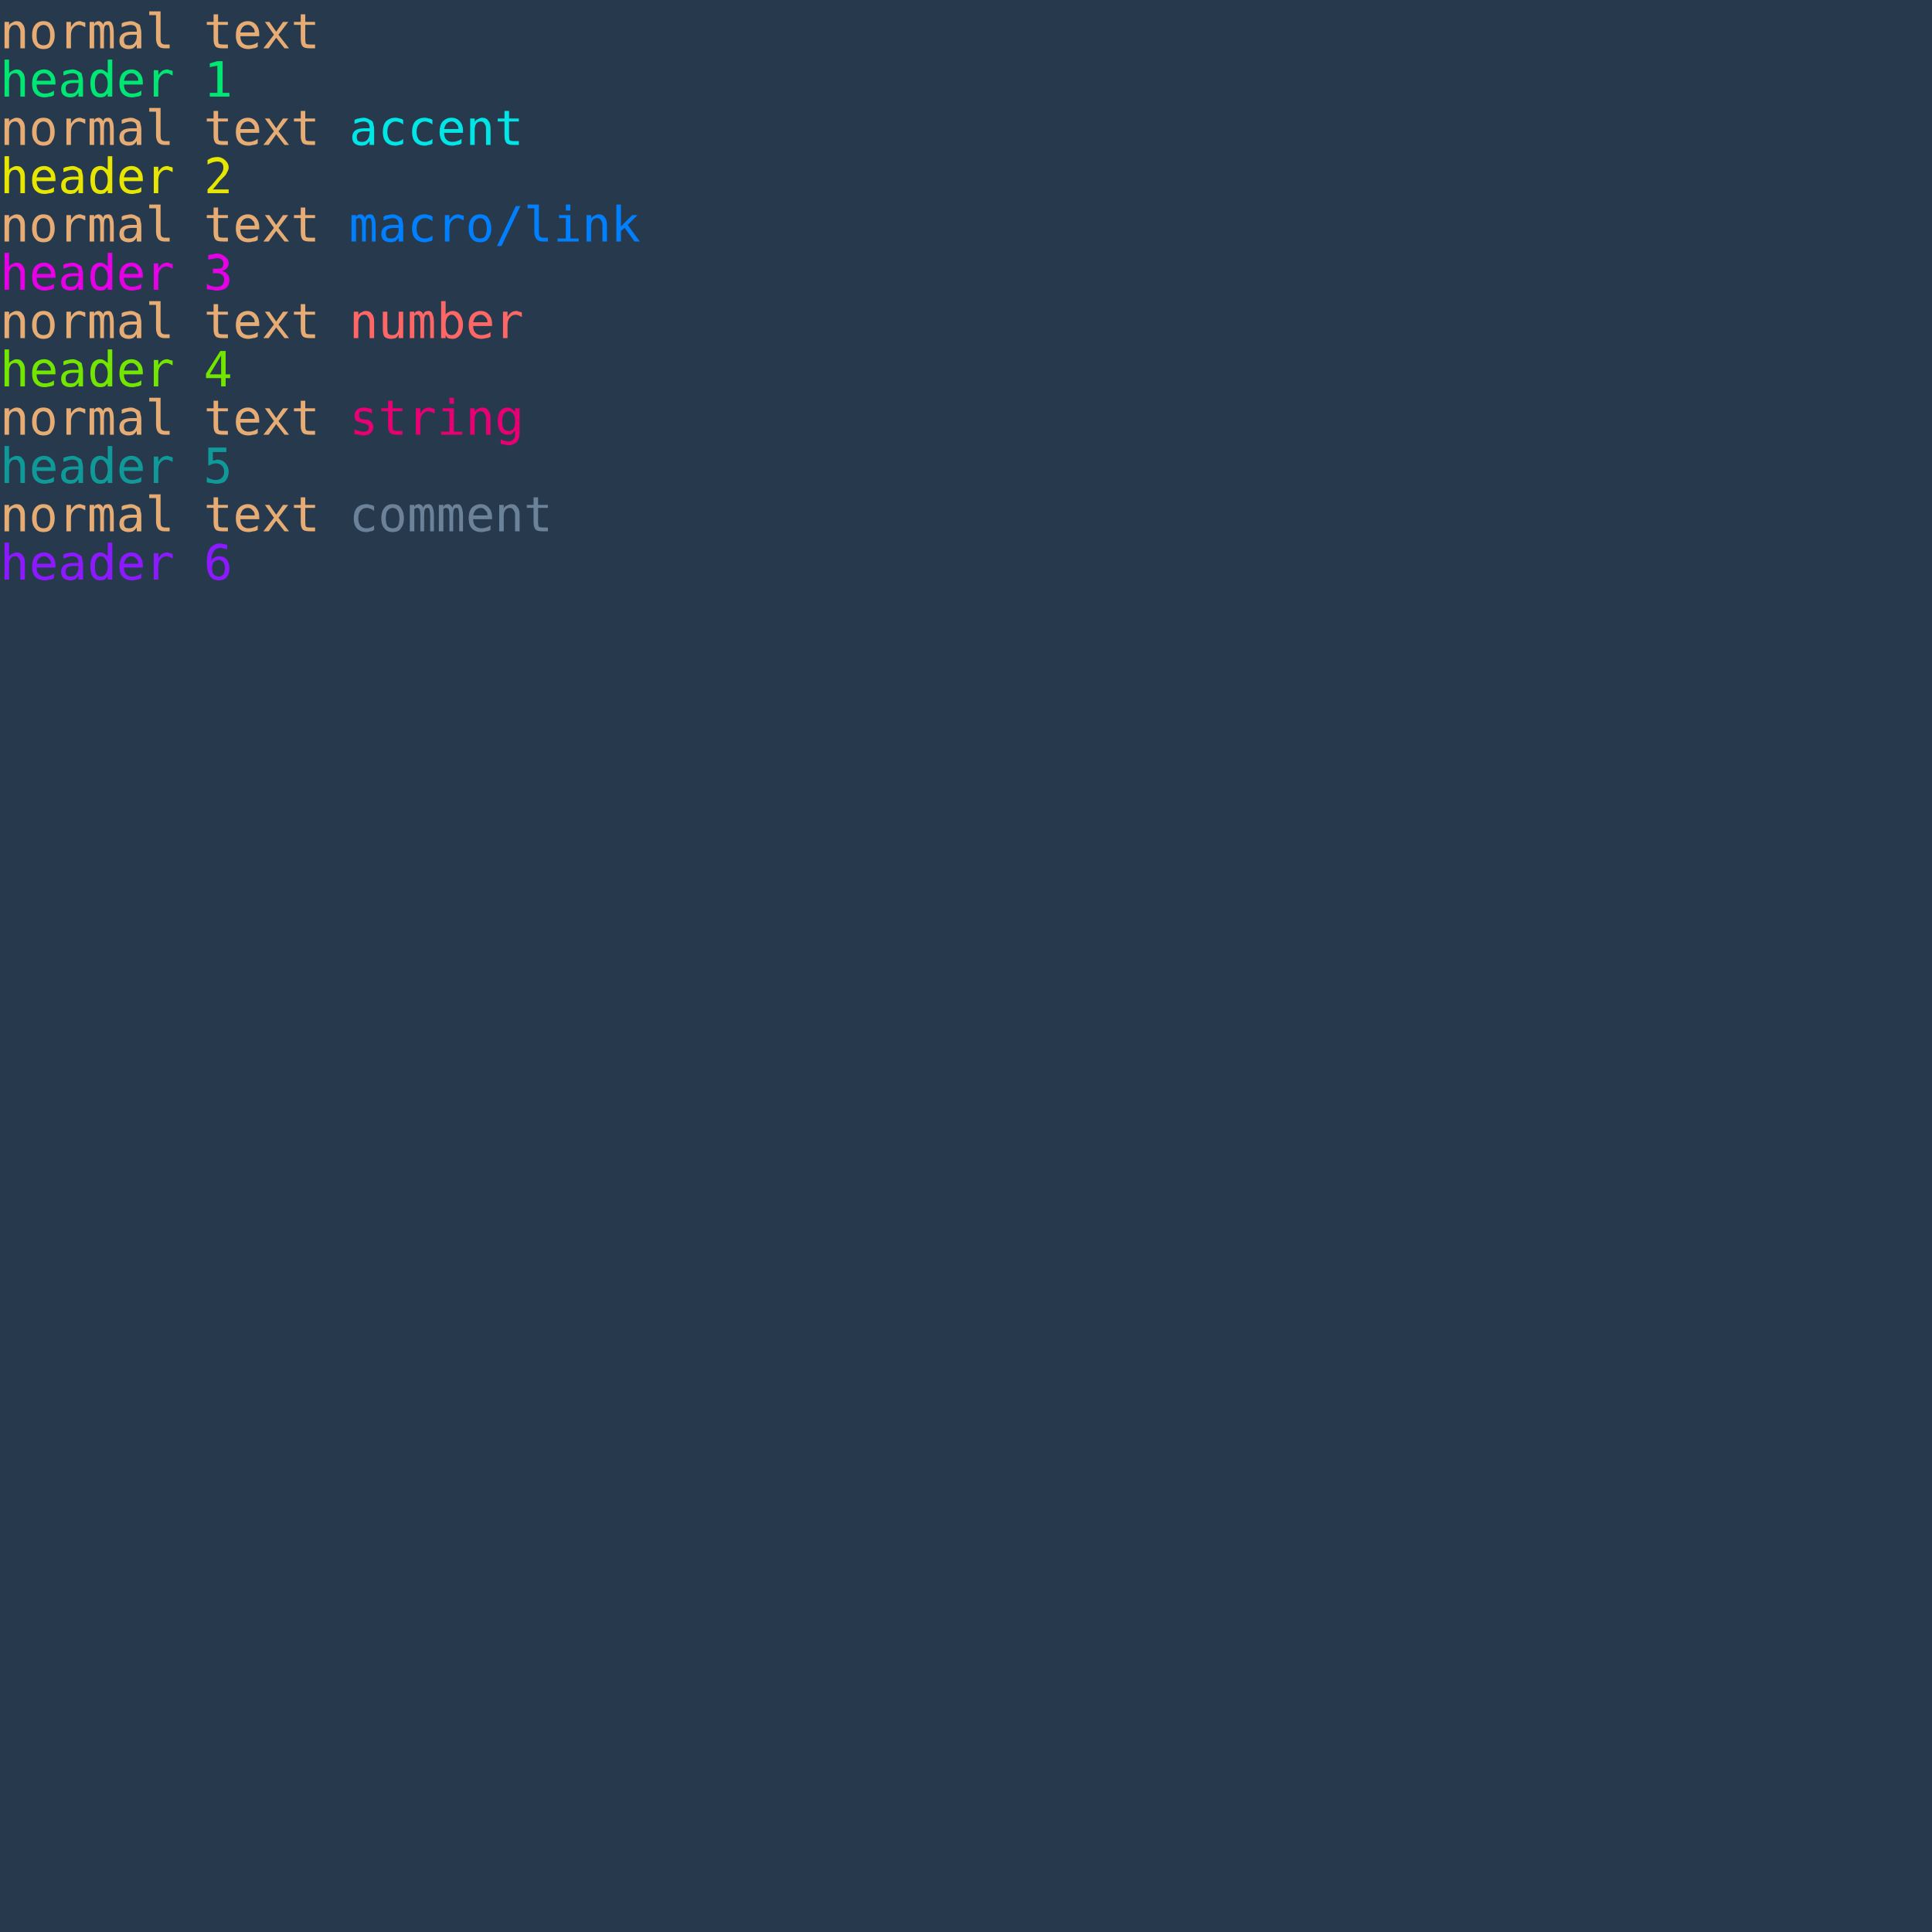
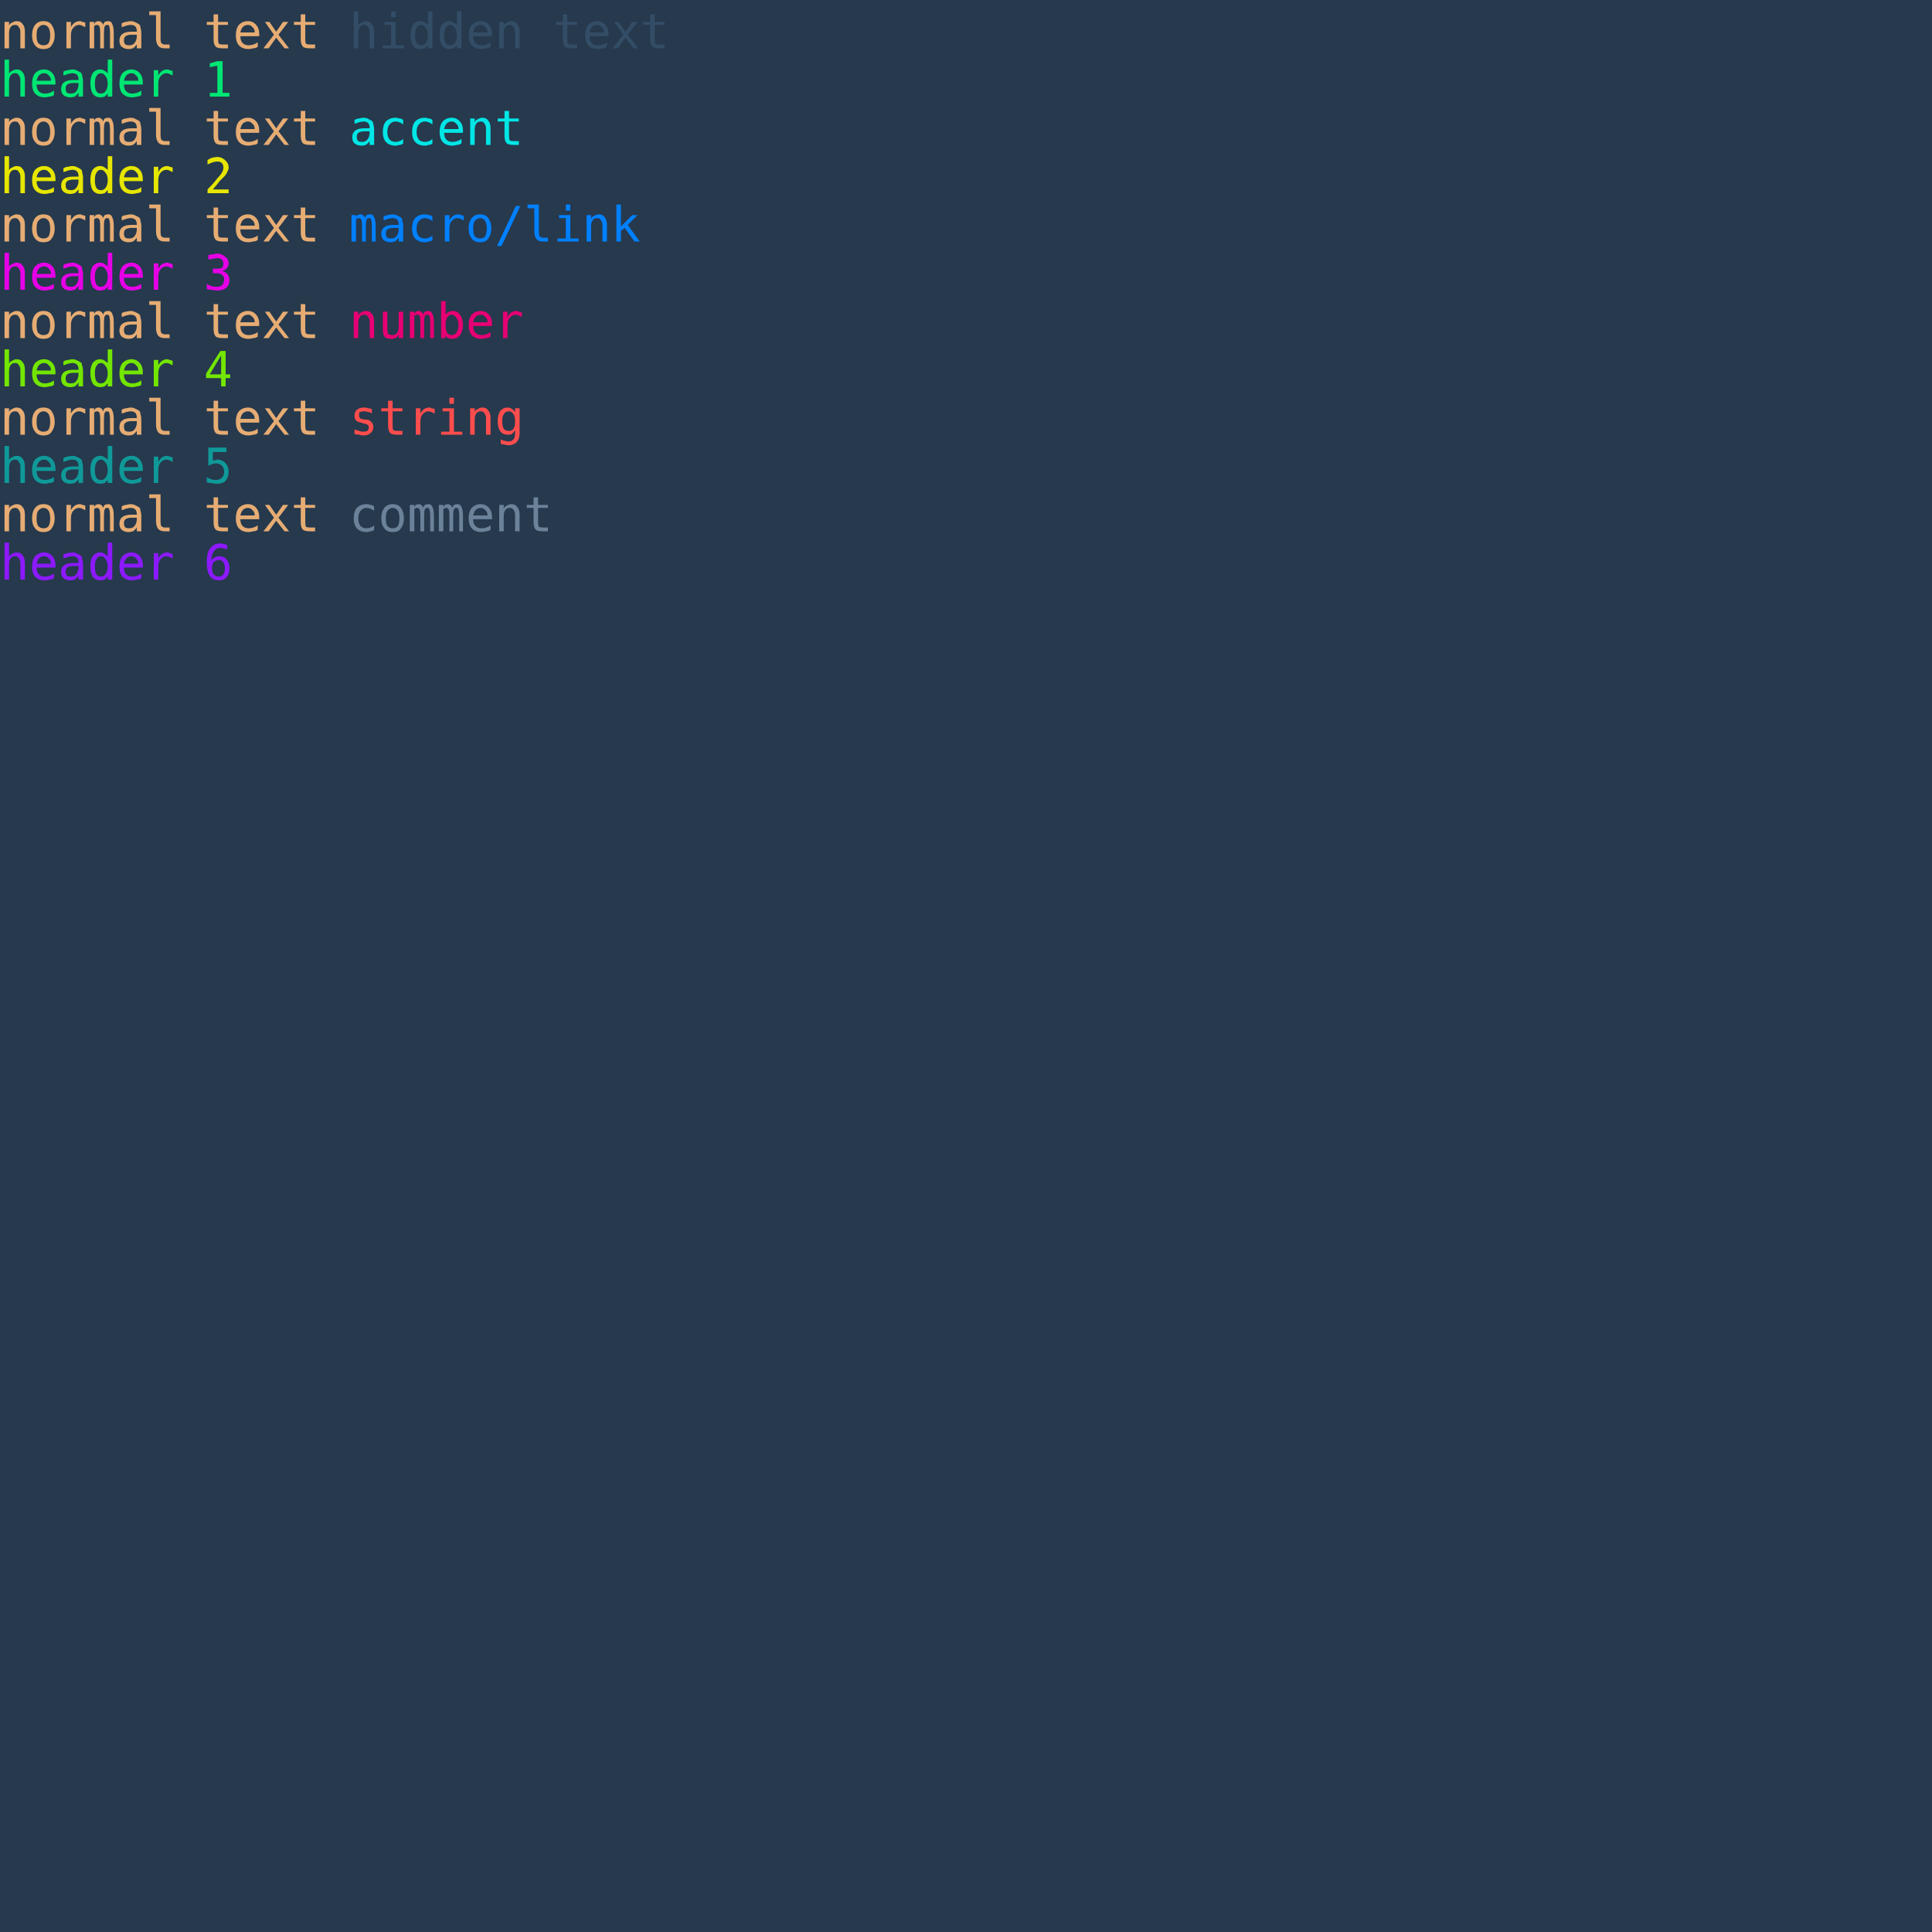
<svg xmlns="http://www.w3.org/2000/svg" viewBox="0 0 40 40">
  <defs>
    <style type="text/css">
      text {
        font-size: 1px;
        font-family: monospace;
      }

      .b { fill: #26394D; stroke: hsv(210, 50, 30); }
      .d { fill: #E6AC73; stroke: hsv(30, 50, 90); }
      
      .c { fill: #6B8299; stroke: hsv(210, 30, 60); }
+       
+       .h { fill: #334D66; stroke: hsv(210, 50, 40); }
      
      .h1 { fill: #00E673; stroke: hsv(150, 100, 90); }
      
      .h2 { fill: #E6E600; stroke: hsv(60, 100, 90); }
      
      .h3 { fill: #E600E6; stroke: hsv(300, 100, 90); }
      
      .h4 { fill: #73E600; stroke: hsv(90, 100, 90); }
      
      .h5 { fill: #0F9999; stroke: hsv(180, 100, 70); }
      
      .h6 { fill: #8C19FF; stroke: hsv(270, 90, 100); }
      
      .ac { fill: #00E6E6; stroke: hsv(180, 100, 90); }
      
      .ma { fill: #0080FF; stroke: hsv(210, 100, 100); }
      
-       .st { fill: #E60073; stroke: hsv(330, 100, 90); }
+       .st { fill: #FF4D4D; stroke: hsv(0, 70, 100); }
      
-       .nm { fill: #FF6666; stroke: hsv(0, 60, 100); }
+       .nm { fill: #E60073; stroke: hsv(330, 100, 90); }
    </style>
  </defs>
  <rect x="0" y="0" width="100%" height="100%" fill="#26394D" />
  <text x="0" y="1">
    <tspan x="0" dy="0" class="d">normal text</tspan>
+     <tspan class="h">hidden text</tspan>
    <tspan x="0" dy="1" class="h1">header 1</tspan>
    <tspan x="0" dy="1" class="d">  normal text </tspan>
    <tspan class="ac">accent</tspan>
    <tspan x="0" dy="1" class="h2">  header 2</tspan>
    <tspan x="0" dy="1" class="d">    normal text</tspan>
    <tspan class="ma">macro/link</tspan>
    <tspan x="0" dy="1" class="h3">    header 3</tspan>
    <tspan x="0" dy="1" class="d">      normal text</tspan>
    <tspan class="nm">number</tspan>
    <tspan x="0" dy="1" class="h4">      header 4</tspan>
    <tspan x="0" dy="1" class="d">        normal text</tspan>
    <tspan class="st">string</tspan>
    <tspan x="0" dy="1" class="h5">        header 5</tspan>
    <tspan x="0" dy="1" class="d">          normal text</tspan>
    <tspan class="c">comment</tspan>
    <tspan x="0" dy="1" class="h6">          header 6</tspan>
  </text>
</svg>
